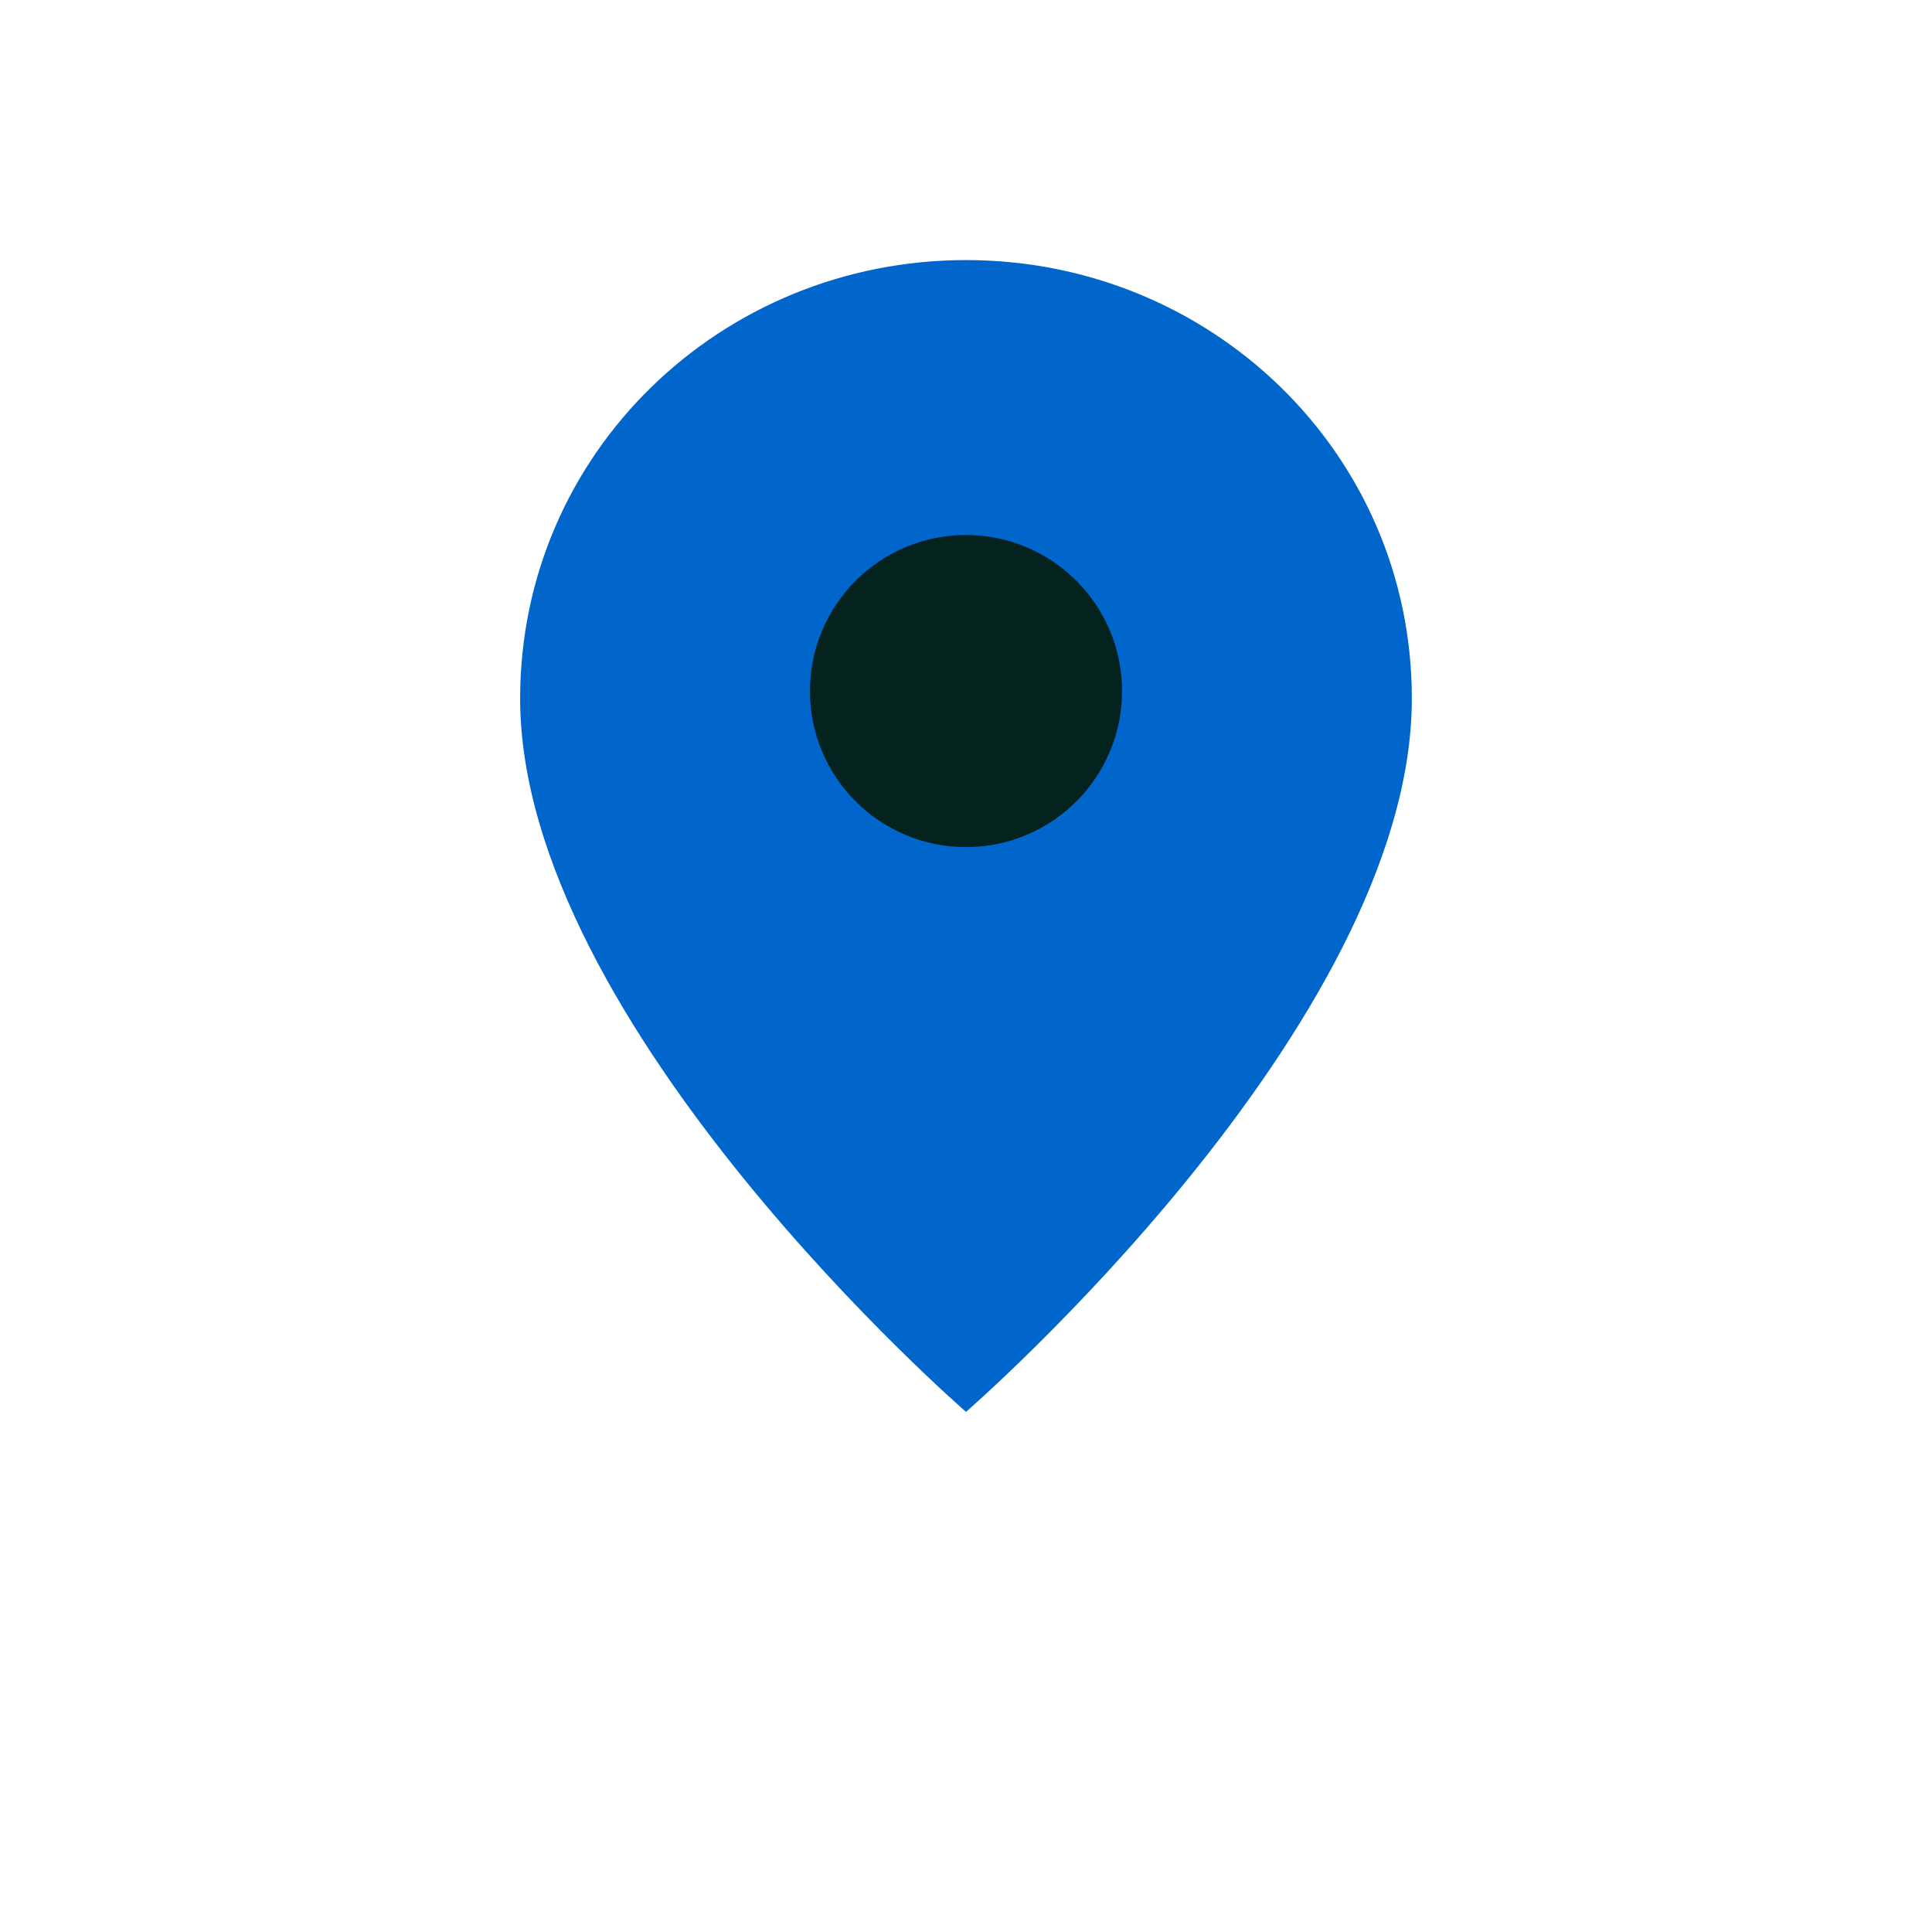
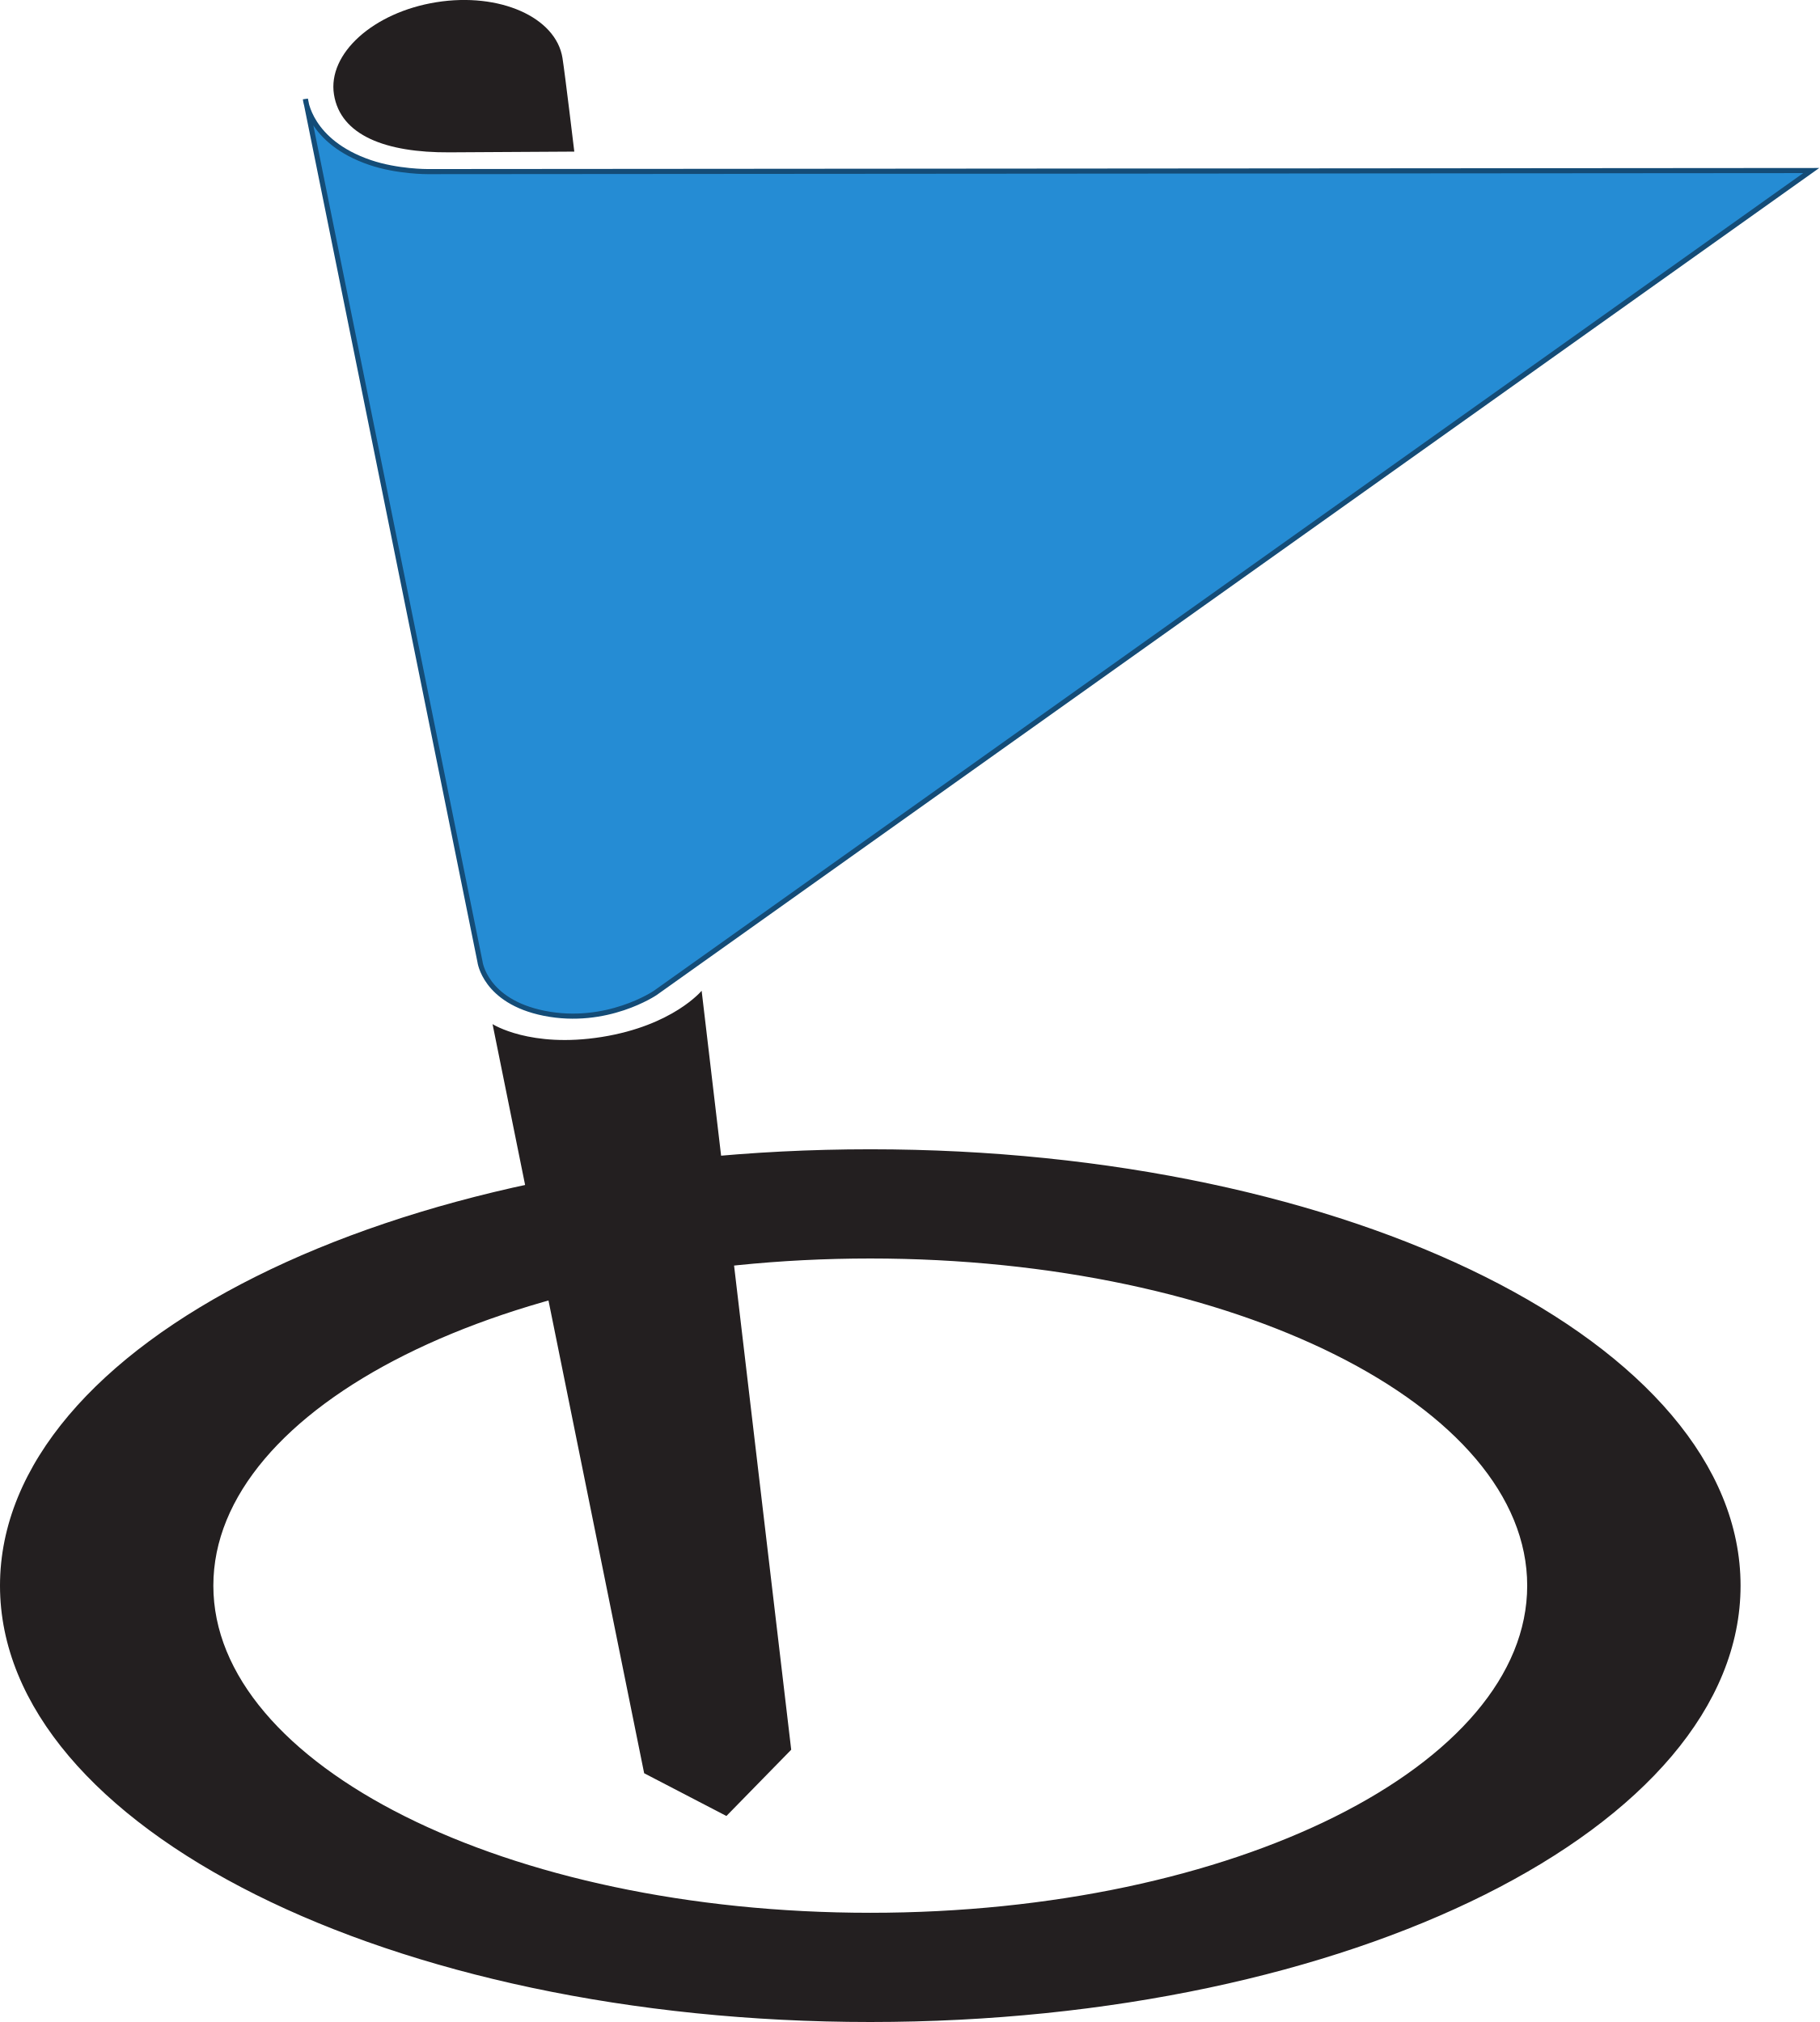
- <svg xmlns="http://www.w3.org/2000/svg" viewBox="0 0 26 26">
-   <path d="M13 3.5c-3.3 0-6 2.6-6 5.9 0 4.4 6 9.6 6 9.6s6-5.2 6-9.6c0-3.3-2.7-5.9-6-5.9Z" fill="#0066CC" />
-   <circle cx="13" cy="9.3" r="2.1" fill="#04231E" />
+ <svg xmlns="http://www.w3.org/2000/svg" viewBox="0 0 356.535 396.316">
+   <style>svg{color:#231f20}@media (prefers-color-scheme:dark){svg{color:#ffffff}}</style>
+   <path d="M 340.617 310.789 C 340.617 263.852 264.43 225.762 170.559 225.762 C 76.687 225.762 0.5 263.852 0.5 310.789 C 0.5 357.727 76.687 395.816 170.559 395.816 C 264.43 395.816 340.617 357.727 340.617 310.789 M 299.801 310.789 C 299.801 275.117 241.902 246.168 170.559 246.168 C 99.215 246.168 41.312 275.117 41.312 310.789 C 41.312 346.461 99.215 375.41 170.559 375.41 C 241.902 375.41 299.801 346.461 299.801 310.789" fill="currentColor" fill-rule="evenodd" stroke="currentColor" stroke-width="1" stroke-miterlimit="10" />
+   <path d="M 110.234 11.367 C 108.953 3.355 97.883 -1.543 85.523 0.434 C 73.164 2.41 64.172 10.516 65.453 18.527 C 66.734 26.535 75.586 29.938 88.102 29.859 C 96.398 29.813 112.551 29.715 112.551 29.715 C 112.551 29.715 110.734 14.508 110.234 11.367" fill="currentColor" />
+   <path d="M 354.969 33.426 L 83.816 33.633 C 83.816 33.633 77.898 33.676 72.531 31.852 C 60.543 27.777 59.855 19.422 59.855 19.422 L 94.058 188.461 C 94.058 188.461 94.969 196.254 106.625 198.602 C 118.914 201.078 128.406 194.621 128.406 194.621 Z M 354.969 33.426" fill="#258cd4" stroke="#144c77" stroke-width="1" stroke-miterlimit="10" />
+   <path d="M 142.363 355.938 L 126.242 347.559 L 96.531 200.73 C 96.531 200.73 103.934 205.484 117.949 203.246 C 131.883 201.016 137.508 194.188 137.508 194.188 L 155.062 342.949 Z M 142.363 355.938" fill="currentColor" />
</svg>
